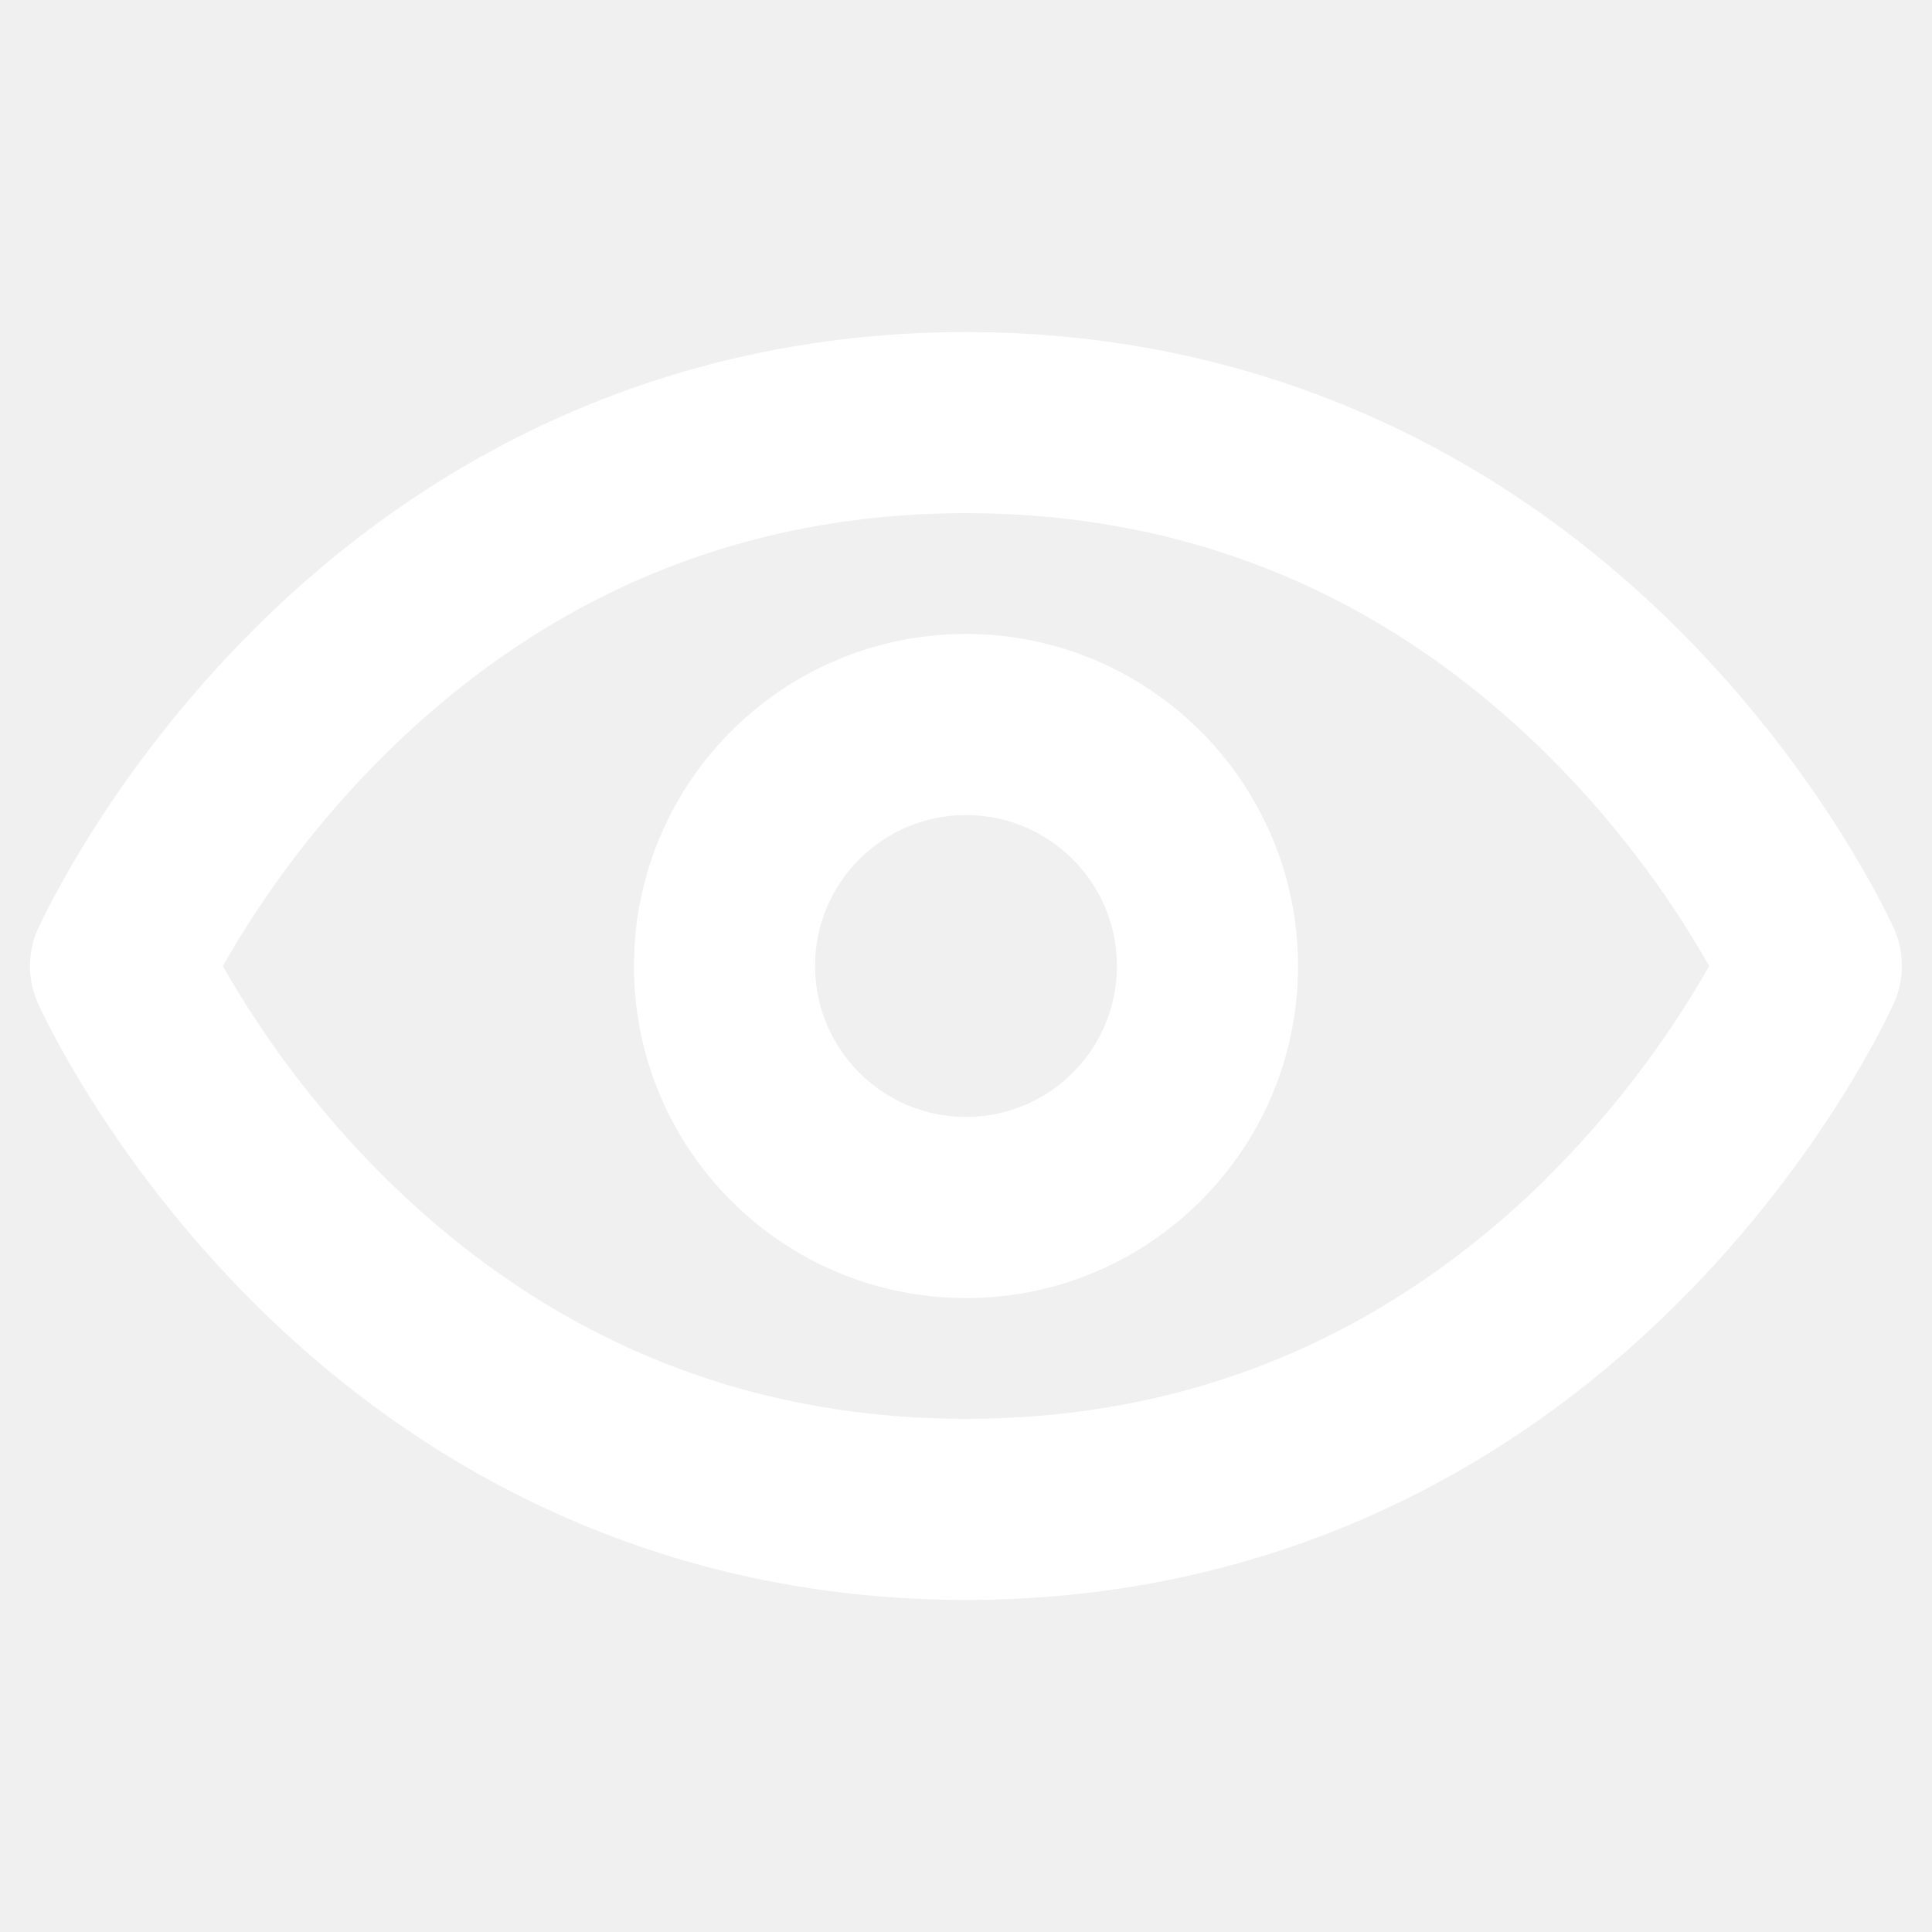
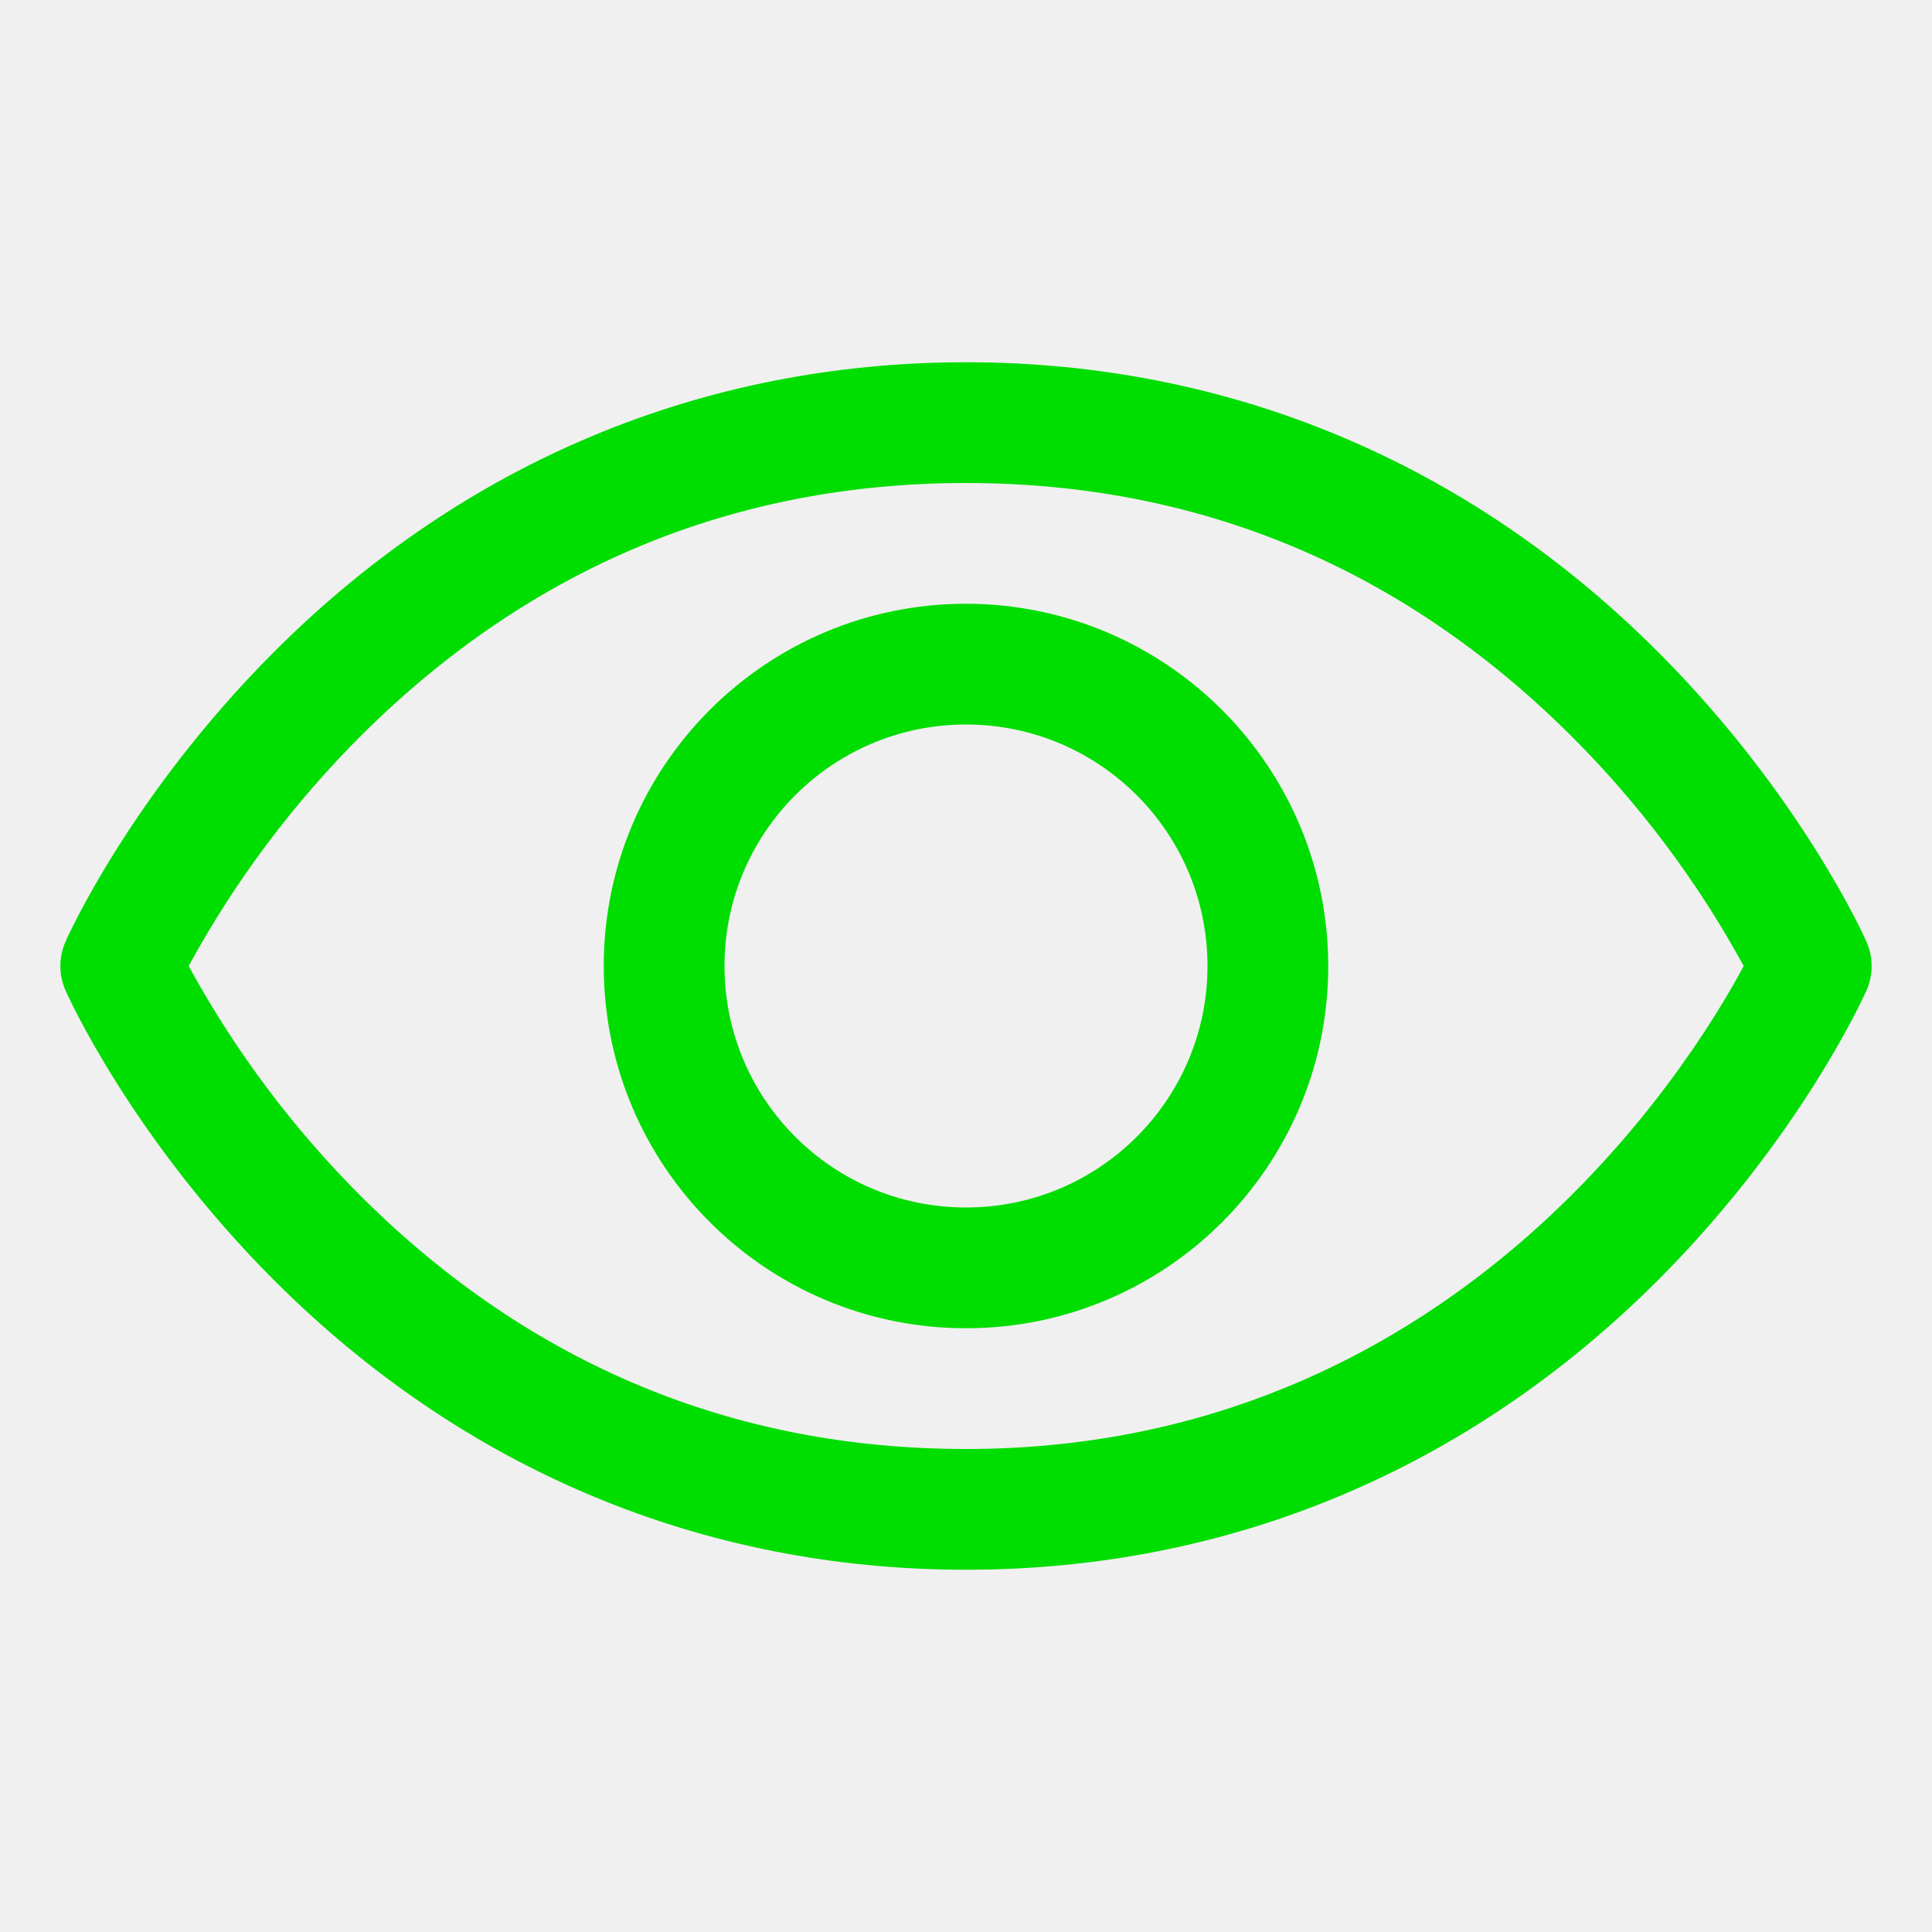
- <svg xmlns="http://www.w3.org/2000/svg" width="72" height="72" fill="#fff" viewBox="0 0 256 256">
-   <path d="M251,123.13c-.37-.81-9.13-20.26-28.48-39.61C196.63,57.67,164,44,128,44S59.37,57.67,33.51,83.52C14.16,102.87,5.4,122.32,5,123.13a12.08,12.08,0,0,0,0,9.75c.37.82,9.13,20.26,28.49,39.61C59.37,198.34,92,212,128,212s68.63-13.66,94.48-39.51c19.36-19.35,28.12-38.79,28.49-39.61A12.08,12.08,0,0,0,251,123.13Zm-46.06,33C183.47,177.27,157.59,188,128,188s-55.47-10.73-76.91-31.88A130.36,130.36,0,0,1,29.52,128,130.45,130.45,0,0,1,51.09,99.89C72.54,78.73,98.41,68,128,68s55.46,10.73,76.91,31.89A130.36,130.36,0,0,1,226.48,128,130.45,130.45,0,0,1,204.91,156.12ZM128,84a44,44,0,1,0,44,44A44.05,44.05,0,0,0,128,84Zm0,64a20,20,0,1,1,20-20A20,20,0,0,1,128,148Z" />
+ <svg xmlns="http://www.w3.org/2000/svg" width="80" height="80" fill="#0d0" viewBox="0 0 256 256">
+   <path d="M247.31,124.76c-.35-.79-8.82-19.58-27.65-38.41C194.57,61.26,162.88,48,128,48S61.43,61.26,36.34,86.35C17.51,105.18,9,124,8.69,124.76a8,8,0,0,0,0,6.5c.35.79,8.82,19.57,27.65,38.4C61.43,194.74,93.12,208,128,208s66.57-13.26,91.66-38.34c18.83-18.83,27.3-37.61,27.65-38.4A8,8,0,0,0,247.31,124.76ZM128,192c-30.78,0-57.67-11.19-79.93-33.25A133.47,133.47,0,0,1,25,128,133.33,133.33,0,0,1,48.07,97.25C70.33,75.19,97.22,64,128,64s57.67,11.19,79.93,33.25A133.46,133.46,0,0,1,231.05,128C223.84,141.46,192.43,192,128,192Zm0-112a48,48,0,1,0,48,48A48.05,48.05,0,0,0,128,80Zm0,80a32,32,0,1,1,32-32A32,32,0,0,1,128,160Z" />
</svg>
